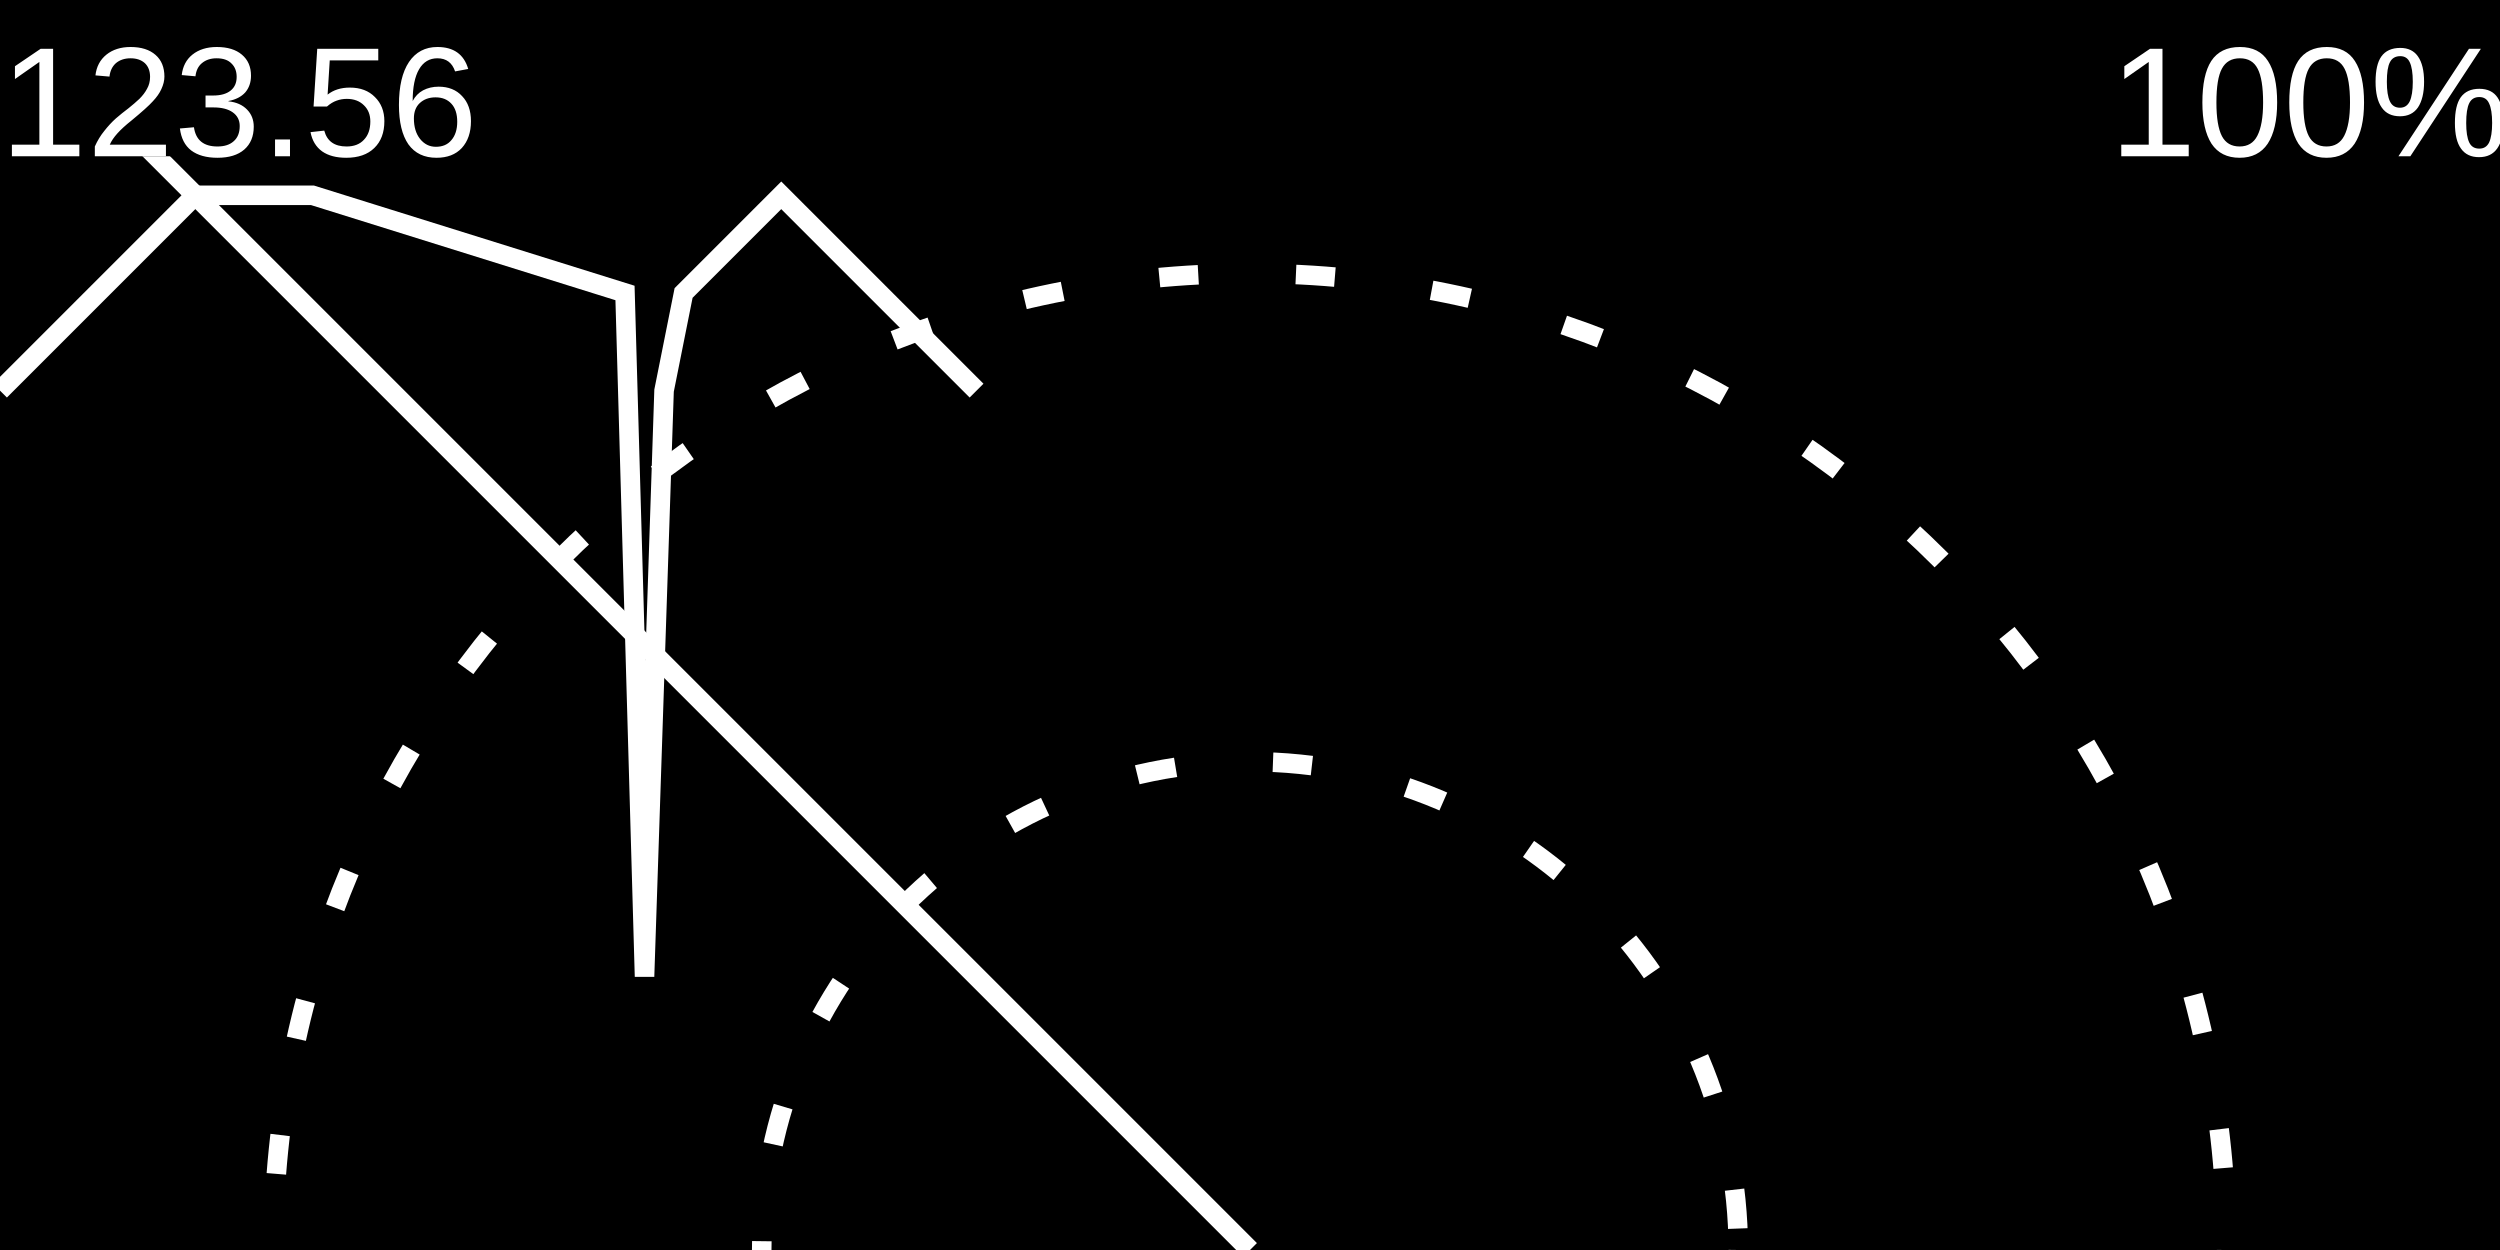
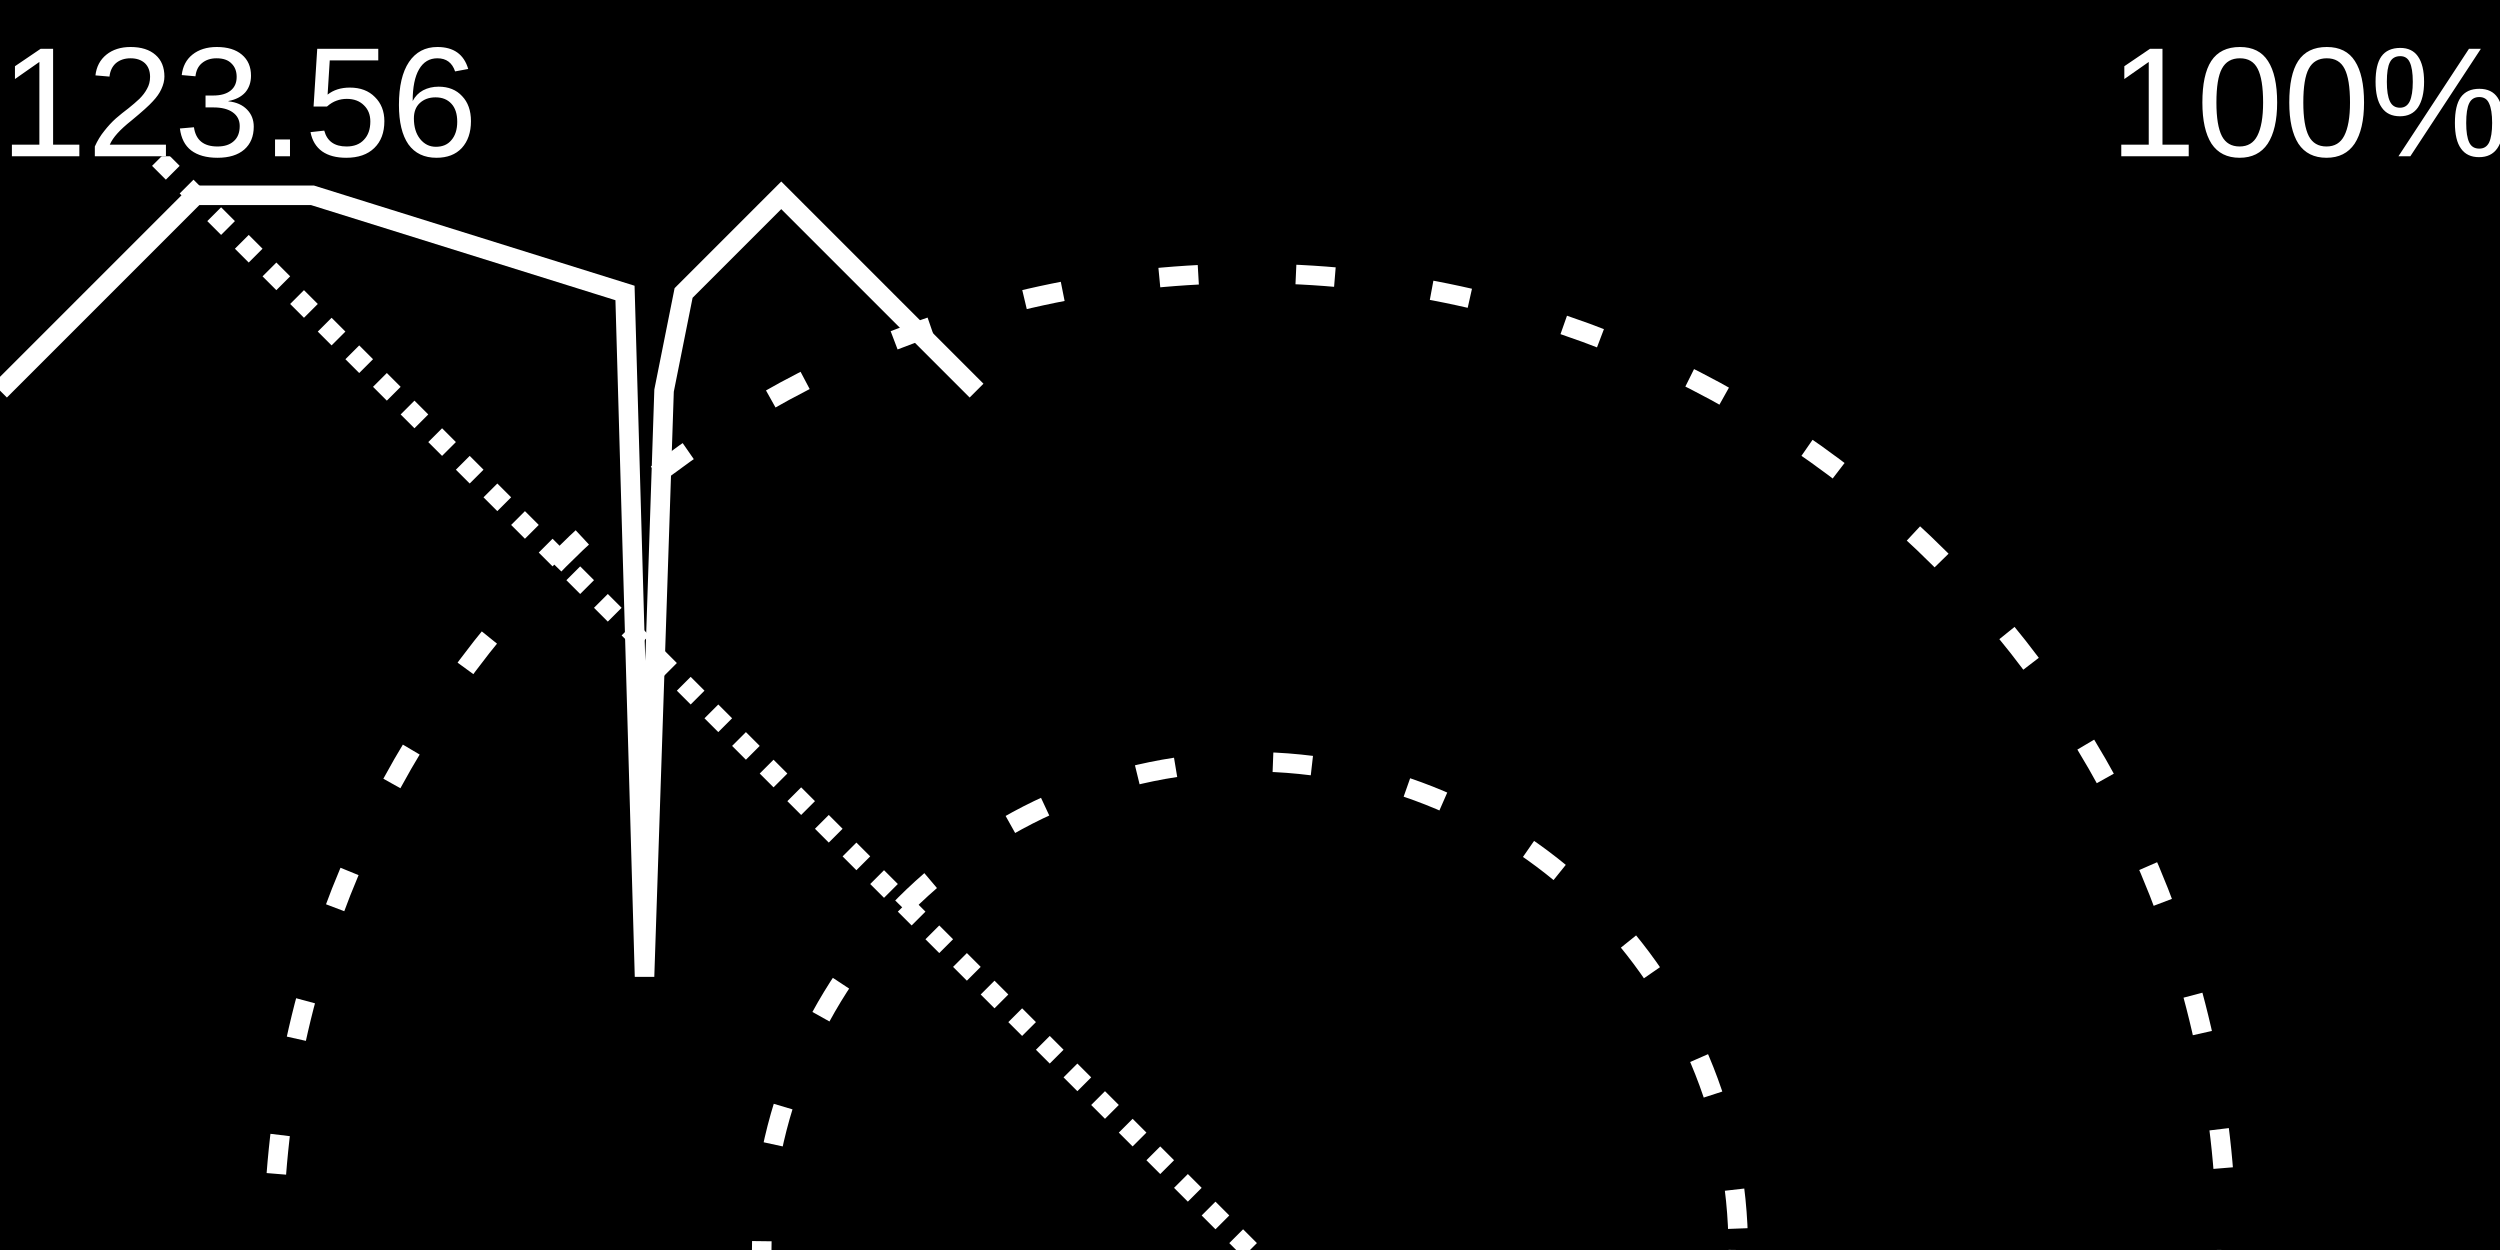
<svg xmlns="http://www.w3.org/2000/svg" width="128" height="64">
  <rect width="100%" height="100%" fill="black" stroke="none" />
-   <polyline points="64 64 0 0" stroke="white" stroke-width="1" fill="none" />
+   <polyline points="64 64 0 0" stroke="white" stroke-width="1" stroke-dasharray="1, 1" fill="none" />
  <circle cx="64" cy="64" r="50" stroke="white" stroke-width="1" fill="none" stroke-dasharray="2, 5" />
  <circle cx="64" cy="64" r="25" stroke="white" stroke-width="1" fill="none" stroke-dasharray="2, 5" />
  <polyline points="0 20 10 10 16 10 32 15 33 50 34 20 35 15 40 10 50 20" stroke="white" stroke-width="1" fill="none" />
  <rect width="25" height="8" fill="black" stroke="none" />
  <text x="0" y="8" fill="white" font-size="8" font-family="Arial">123.56</text>
  <rect x="108" width="25" height="8" fill="black" stroke="none" />
  <text x="108" y="8" fill="white" font-size="8" font-family="Arial">100%</text>
</svg>
